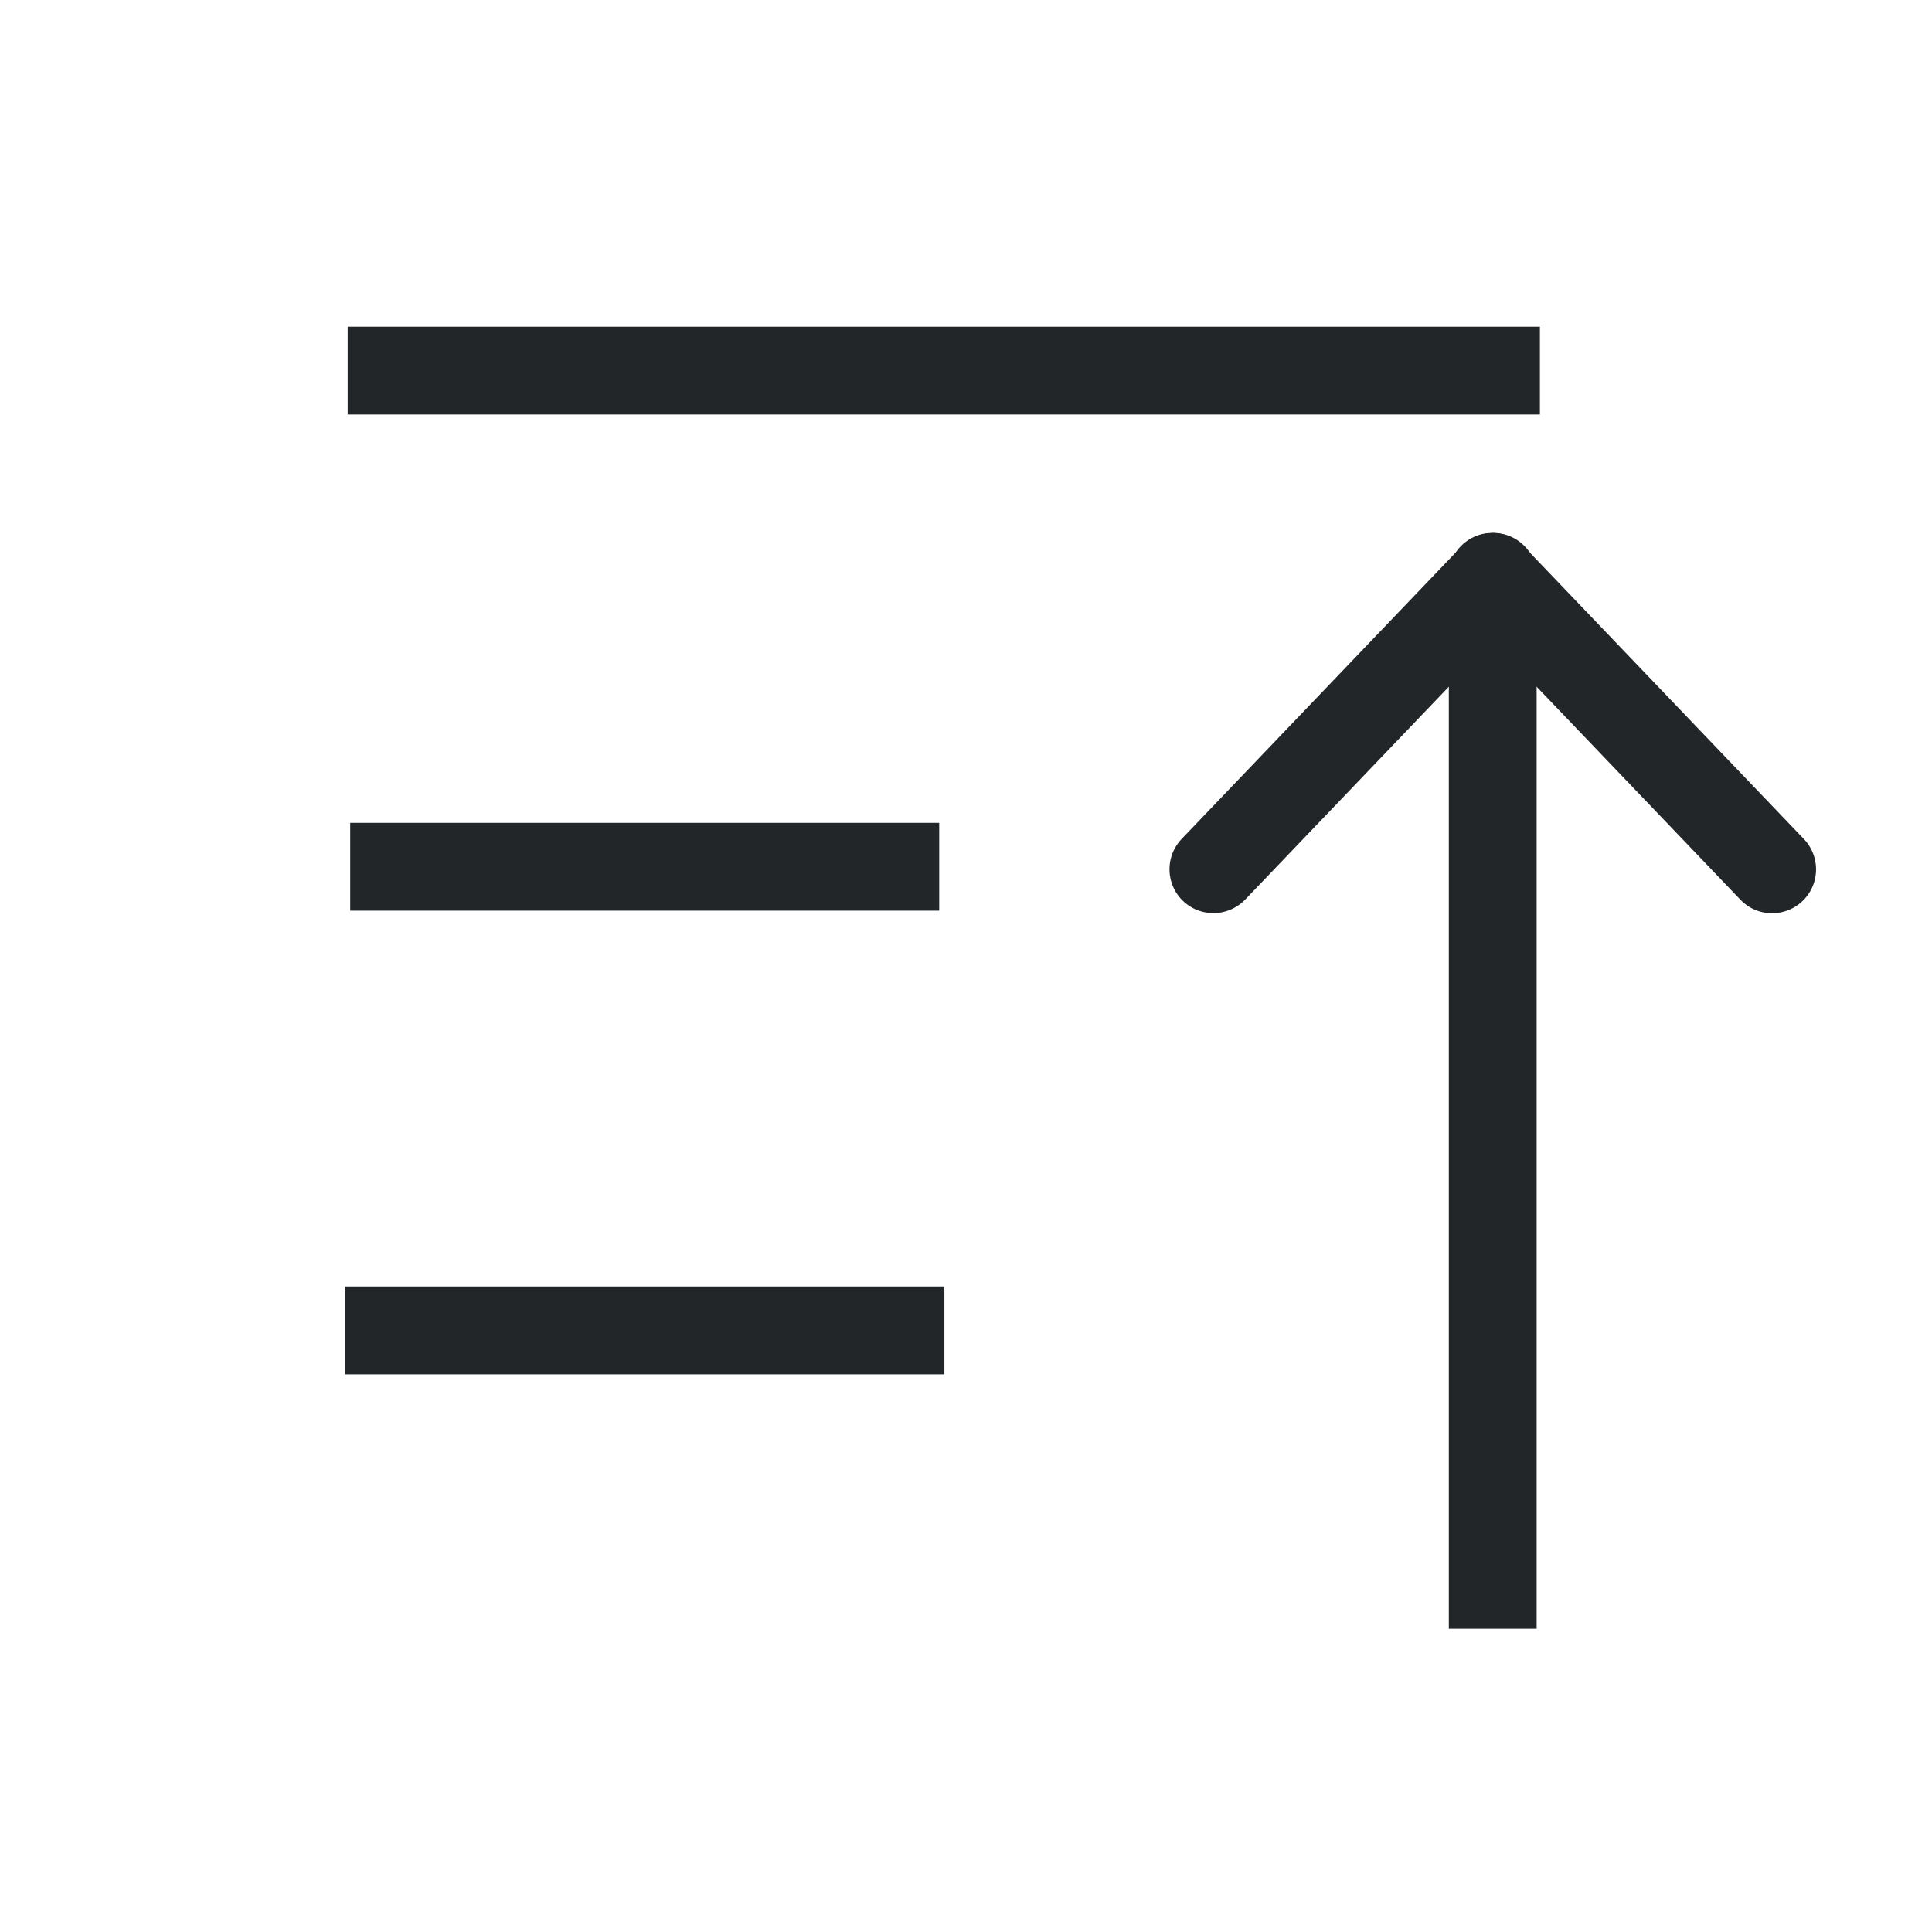
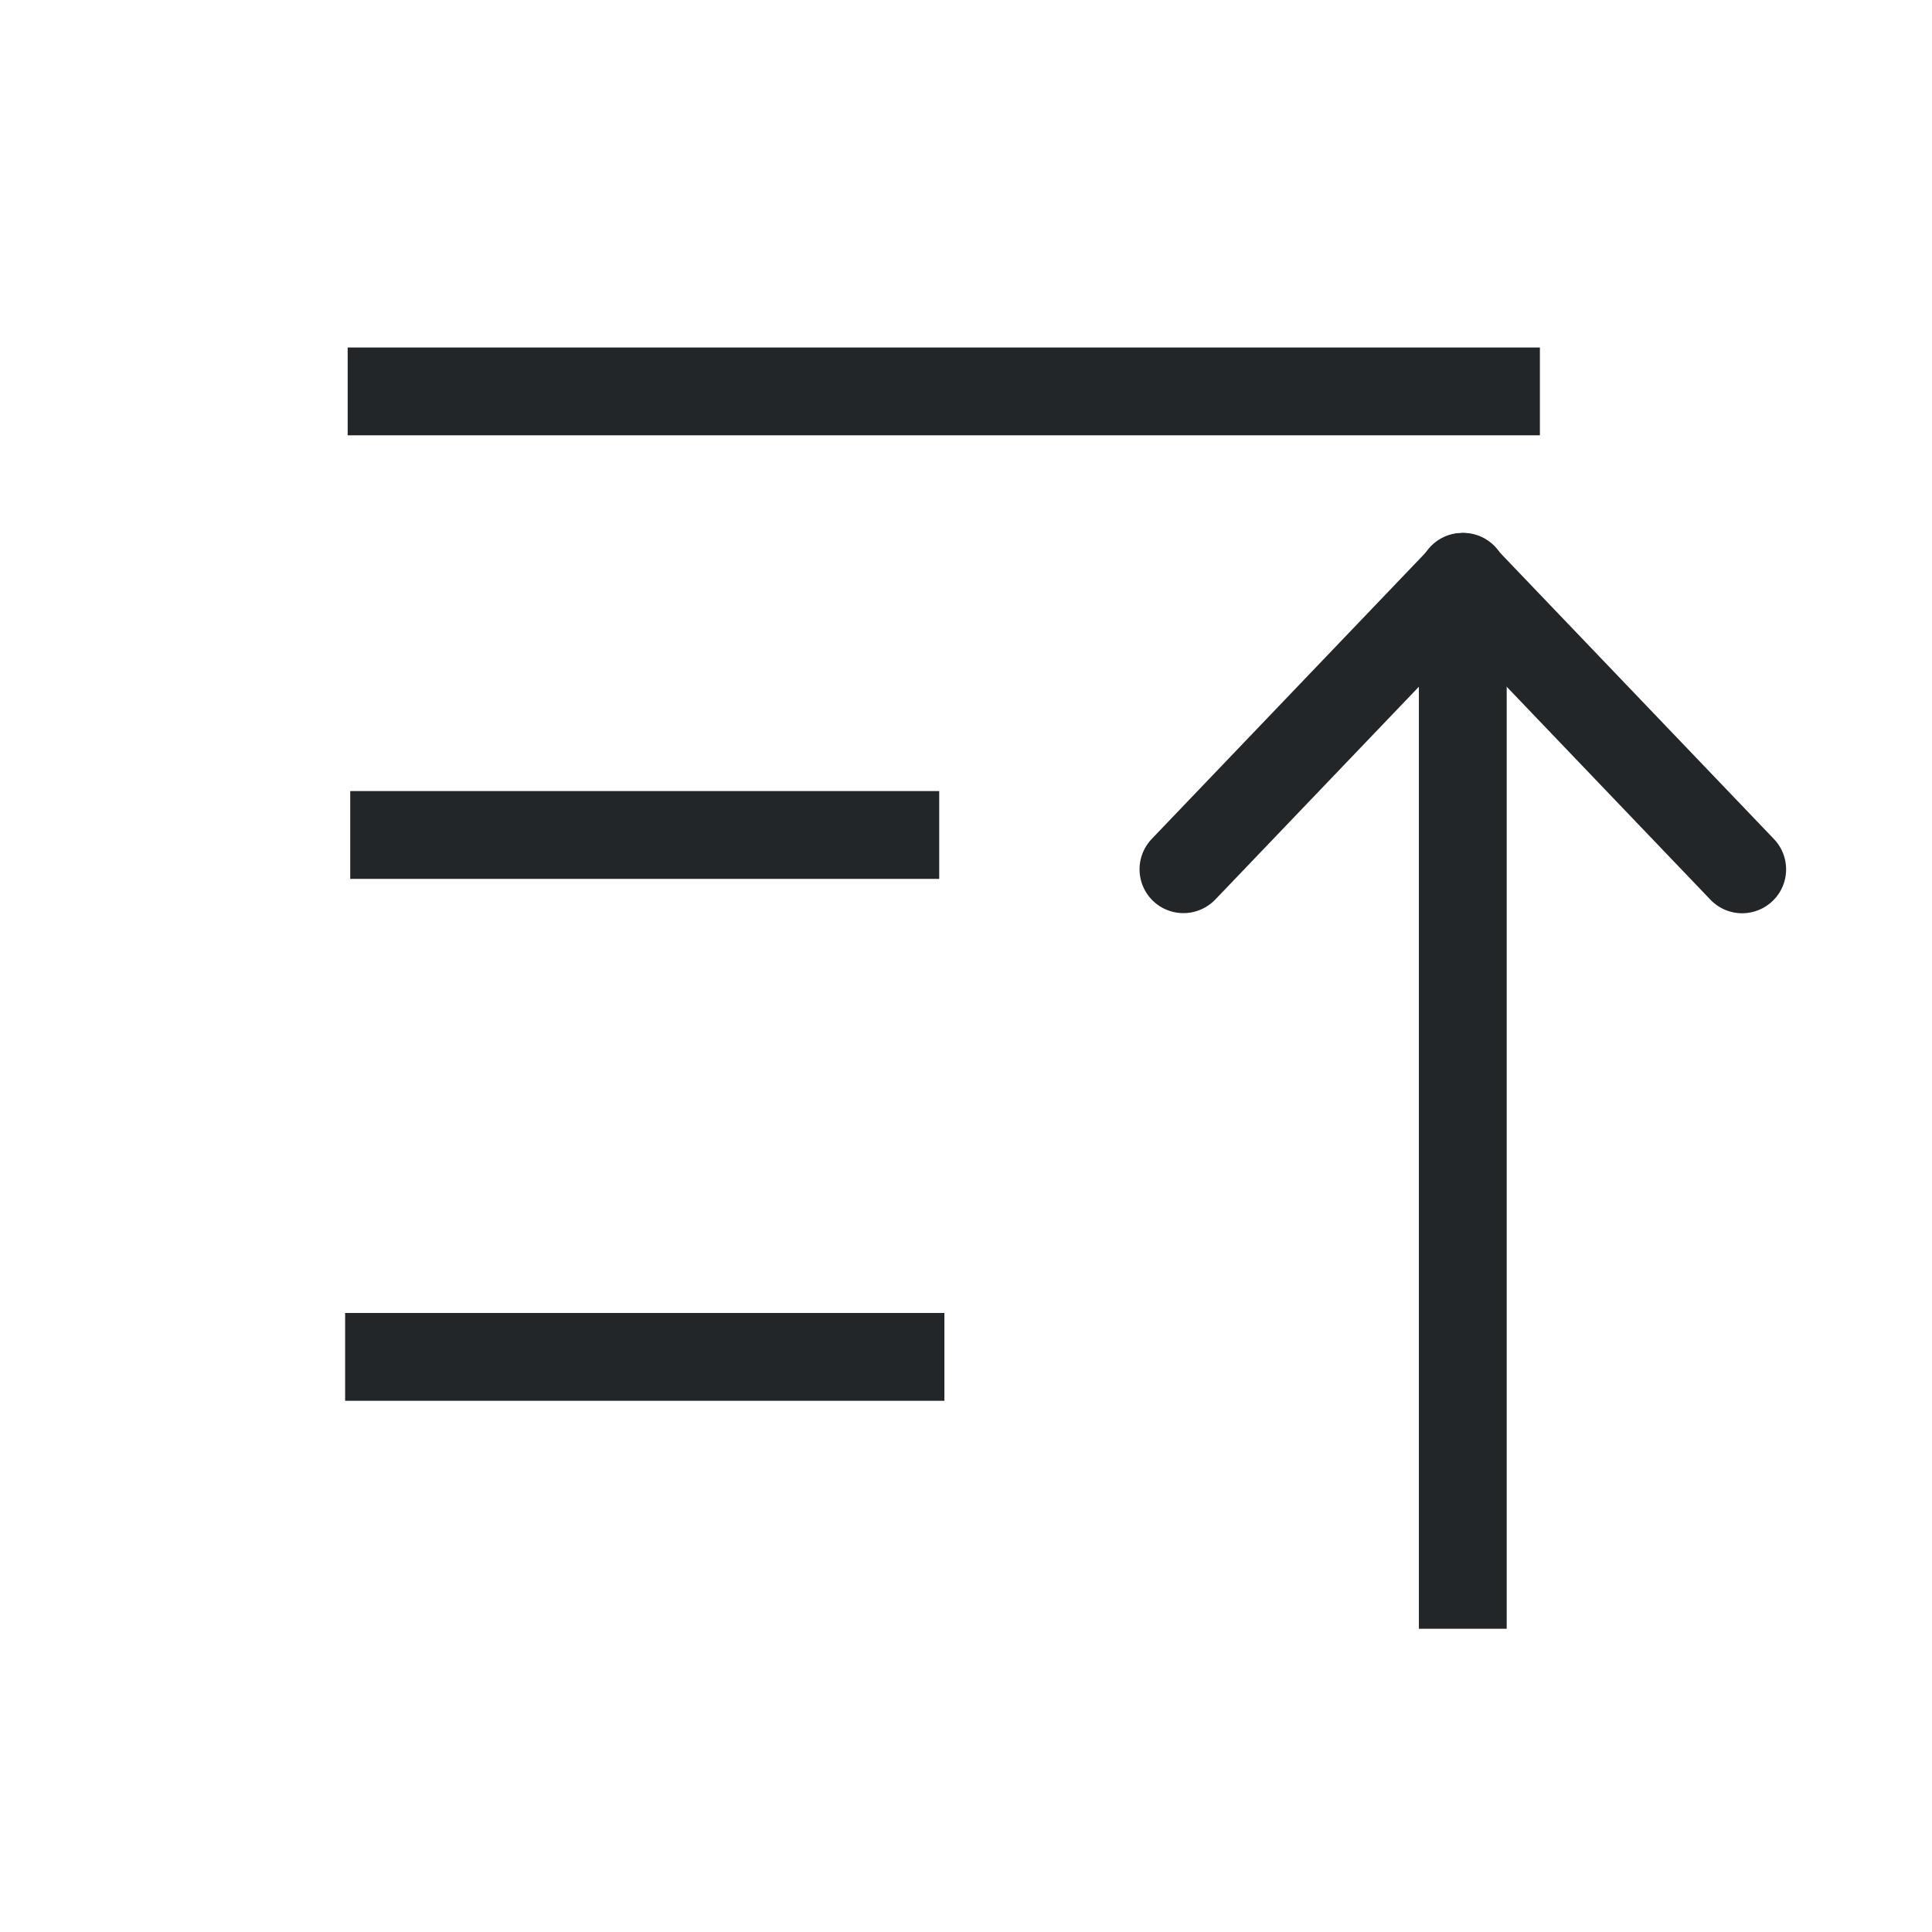
<svg xmlns="http://www.w3.org/2000/svg" version="1.1" viewBox="0 0 22 22">
  <style id="current-color-scheme" type="text/css">.ColorScheme-Text {
            color:#232629;
        }</style>
  <g class="ColorScheme-Text" fill="currentColor">
-     <path d="m3.959 3.72v1h13.576v-1h-13.576" />
-     <path d="m3.988 9.37v1h6.707v-1h-6.707" />
-     <path d="m3.93 14.65v1h6.824v-1h-6.824" />
-     <path d="m16.498 6.41v12.137h1v-12.137h-1" />
-     <path d="m16.977 6.07c-0.13 0.007-0.251 0.063-0.34 0.158l-3.18 3.324c-0.124 0.129-0.17 0.314-0.12 0.486 0.05 0.172 0.188 0.304 0.362 0.346 0.174 0.042 0.357-0.012 0.481-0.141l3.18-3.324c0.144-0.147 0.184-0.368 0.099-0.556-0.085-0.188-0.276-0.305-0.482-0.294l-1e-5 1e-5" />
-     <path d="m16.953 6.07c-0.194 0.015-0.361 0.142-0.429 0.324-0.068 0.182-0.024 0.387 0.113 0.526l3.18 3.324c0.123 0.13 0.307 0.184 0.481 0.141 0.174-0.042 0.312-0.174 0.362-0.346 0.05-0.172 0.004-0.357-0.12-0.486l-3.18-3.324c-0.104-0.112-0.254-0.17-0.406-0.158v-1e-5" />
+     <path d="m3.959 3.957v1h13.576v-1h-13.576" />
+     <path d="m3.988 9.008v1h6.707v-1h-6.707" />
+     <path d="m3.93 14.951v1h6.824v-1h-6.824" />
+     <path d="m16.157 6.41v12.137h1v-12.137h-1" />
+     <path d="m16.636 6.07c-0.13 0.007-0.251 0.063-0.34 0.158l-3.18 3.324c-0.124 0.129-0.17 0.314-0.12 0.486s0.188 0.304 0.362 0.346 0.357-0.012 0.481-0.141l3.18-3.324c0.144-0.147 0.184-0.368 0.099-0.556s-0.276-0.305-0.482-0.294l-1e-5 1e-5" />
+     <path d="m16.612 6.07c-0.194 0.015-0.361 0.142-0.429 0.324s-0.024 0.387 0.113 0.526l3.18 3.324c0.123 0.13 0.307 0.184 0.481 0.141s0.312-0.174 0.362-0.346 0.004-0.357-0.12-0.486l-3.18-3.324c-0.104-0.112-0.254-0.17-0.406-0.158v-1e-5" />
  </g>
</svg>
